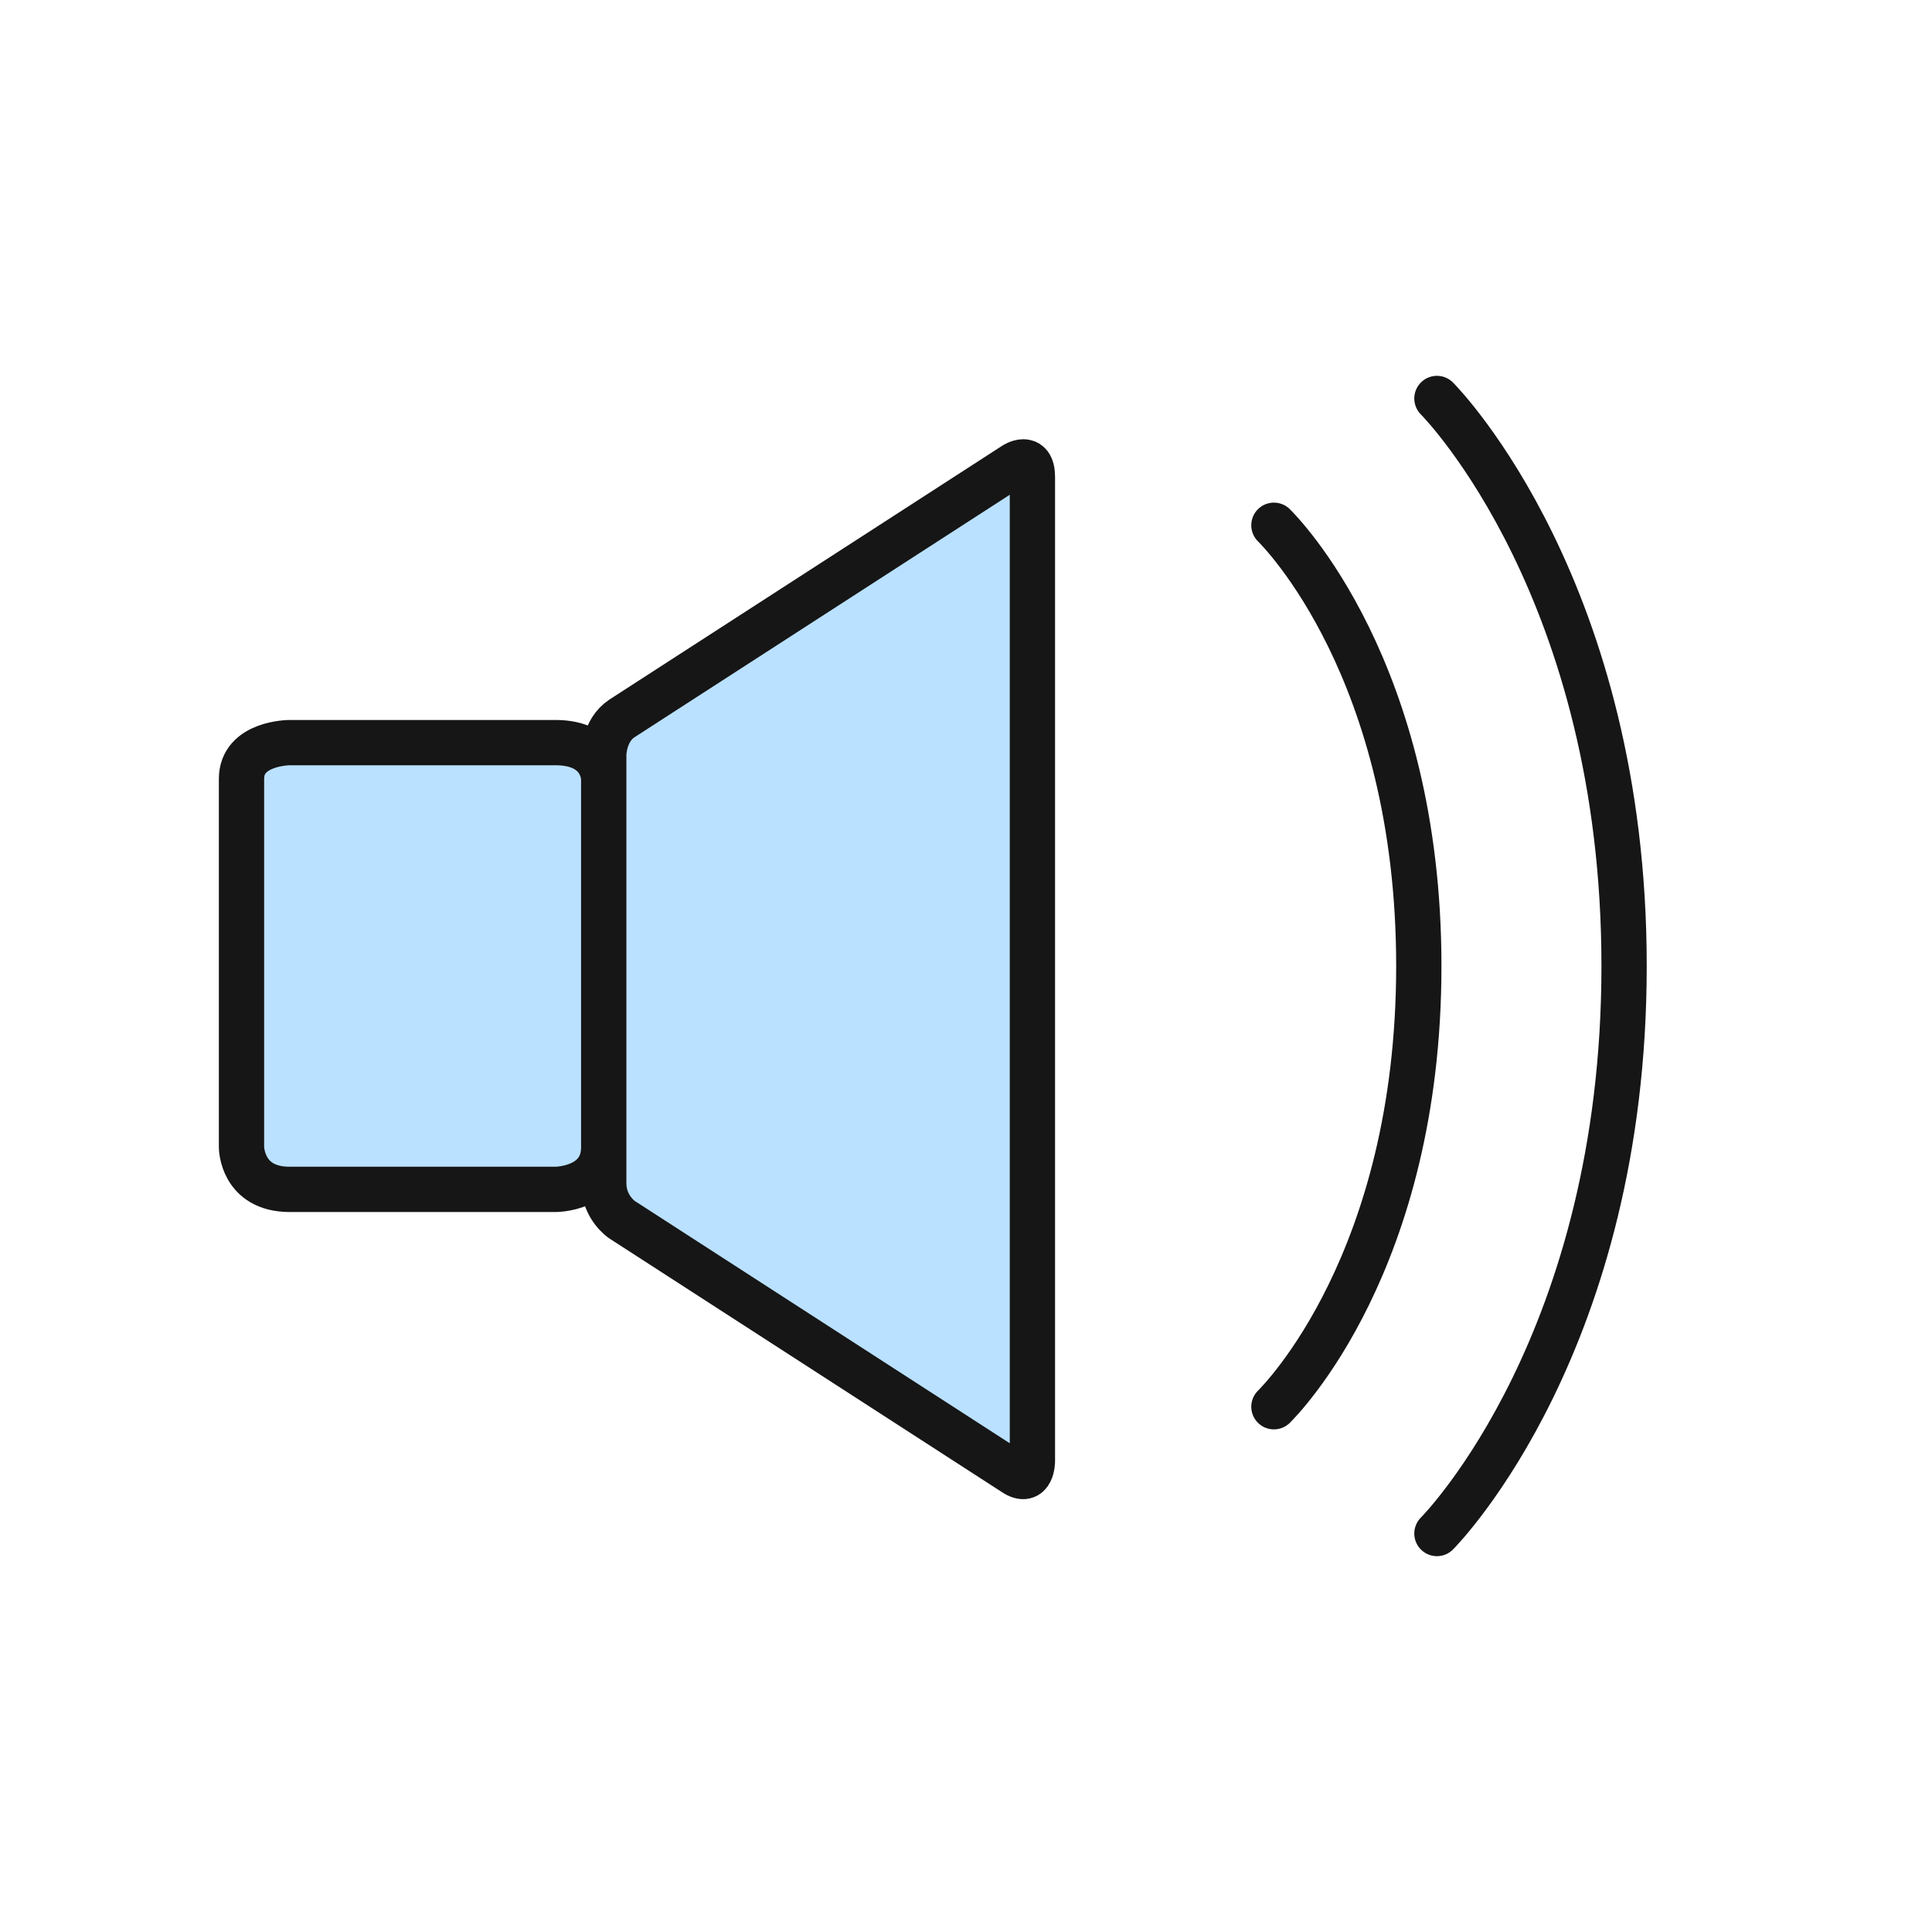
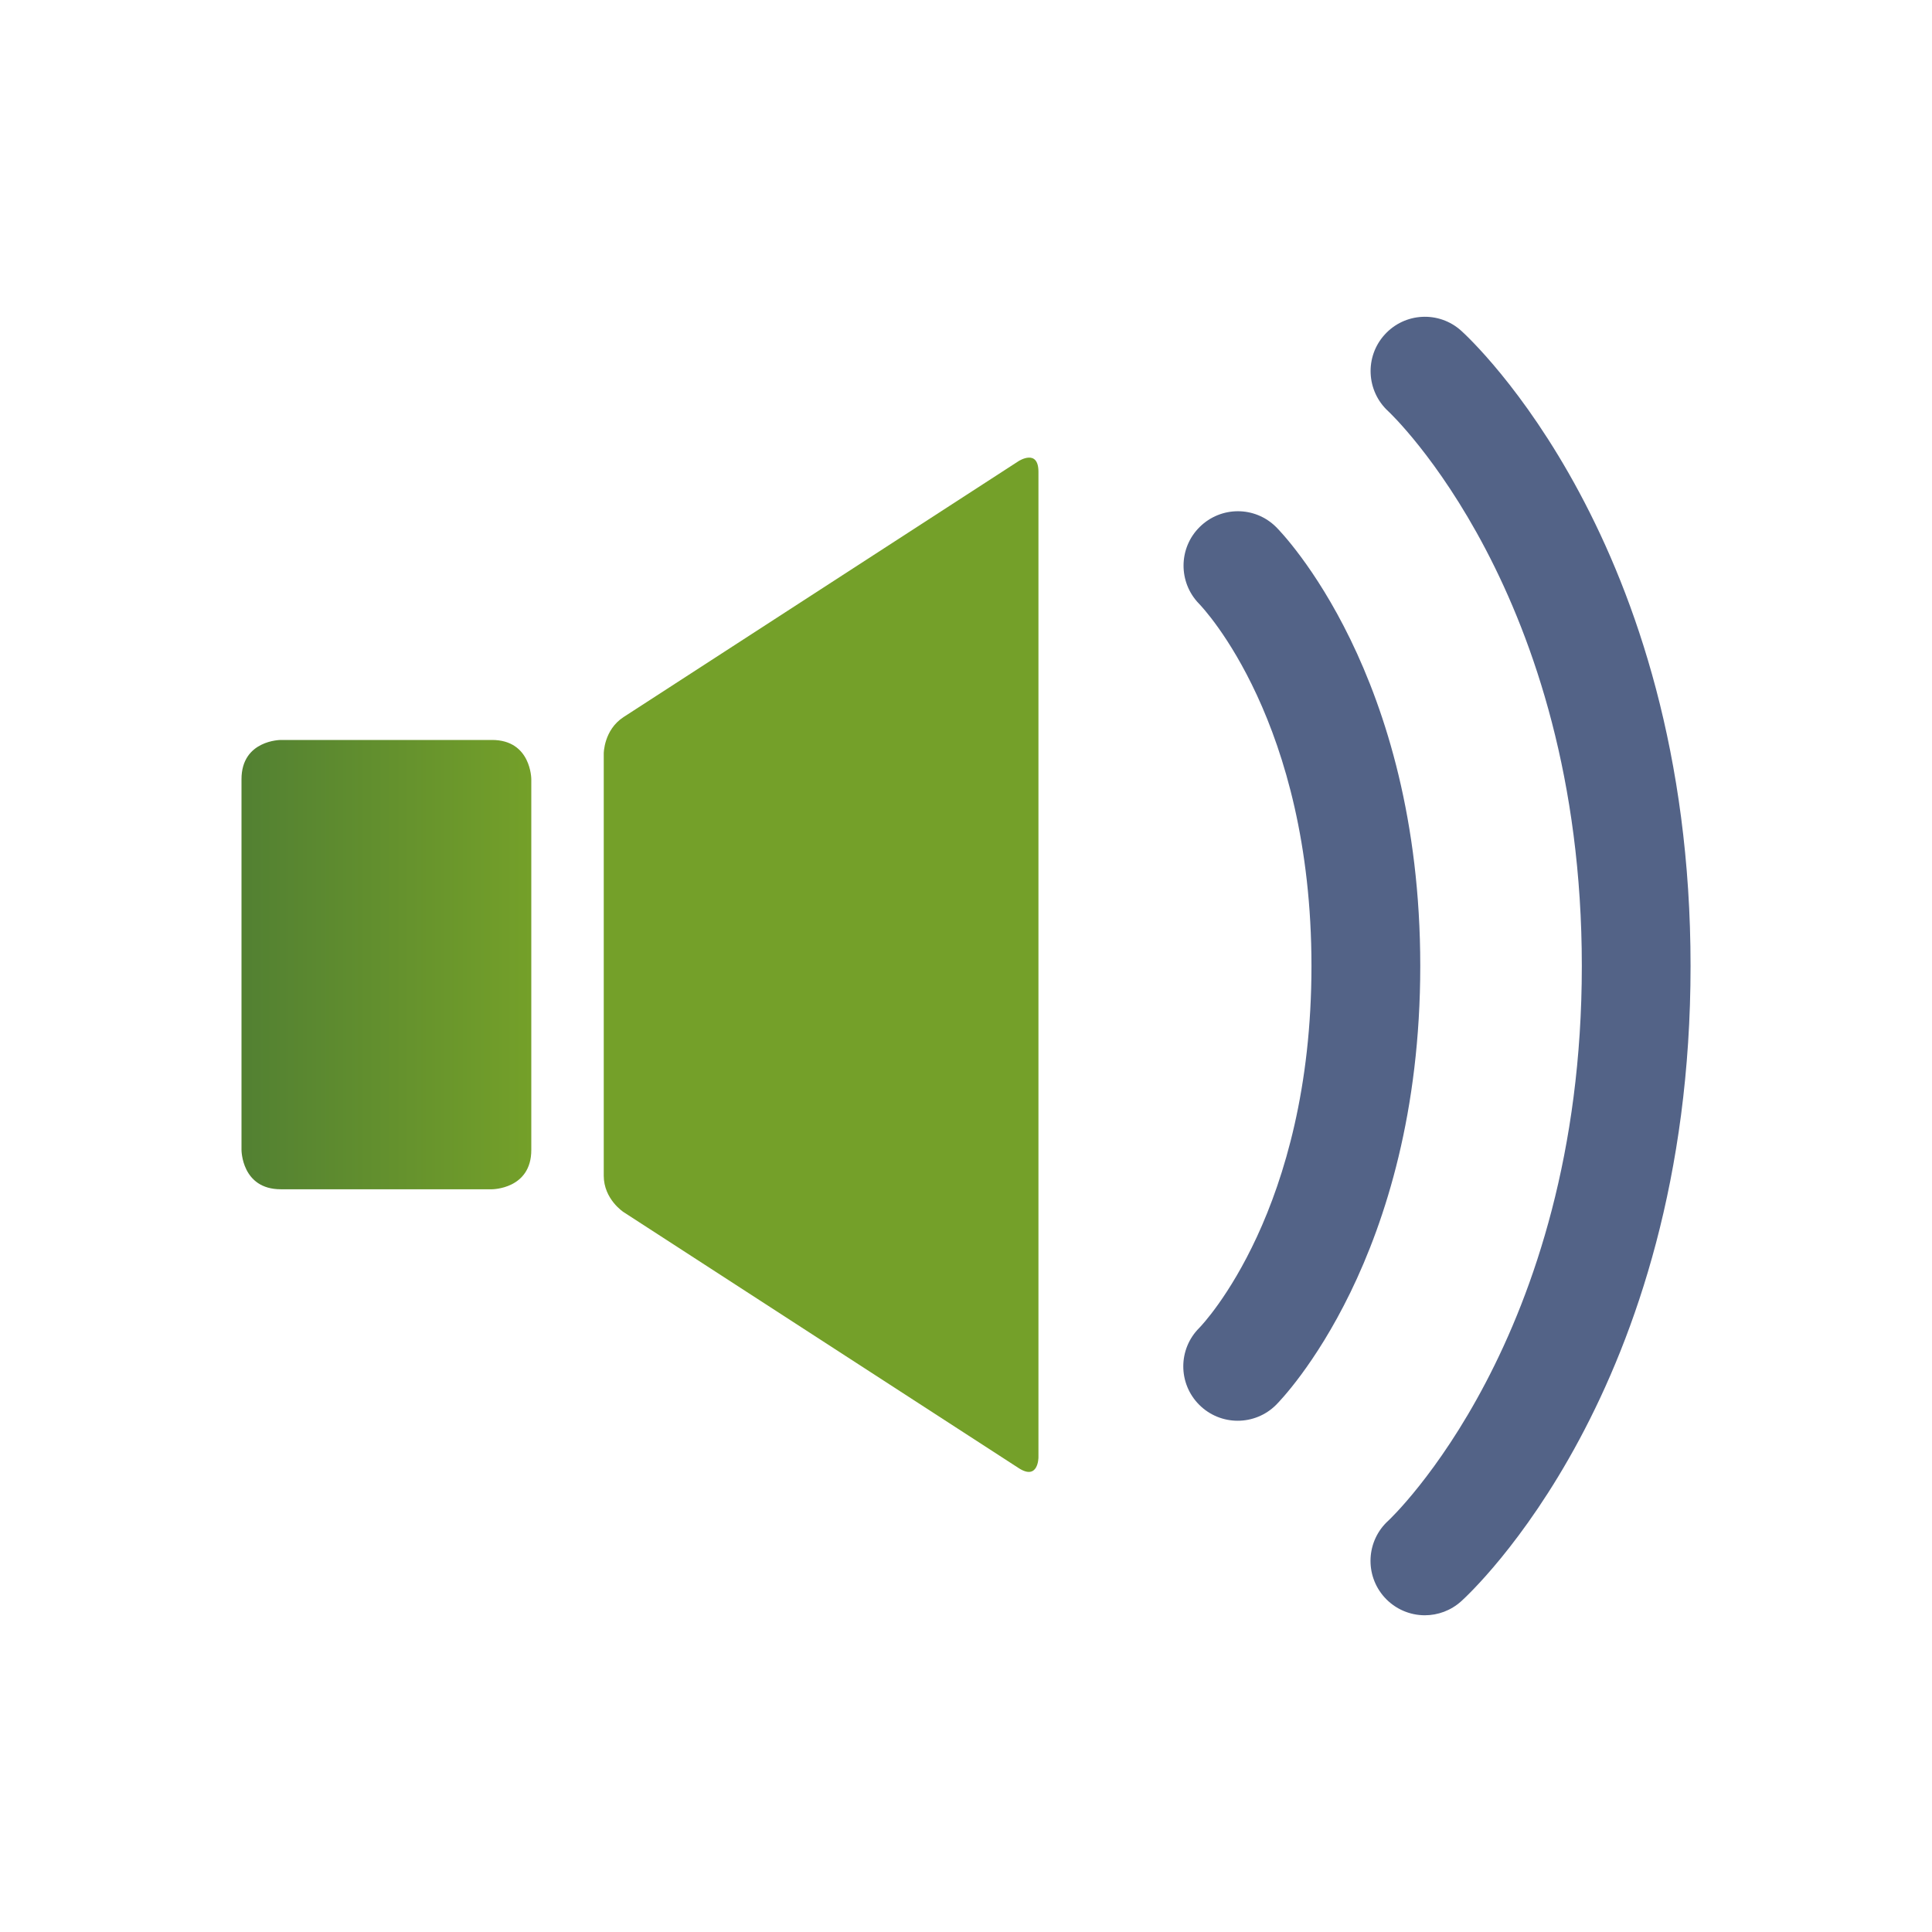
- <svg xmlns="http://www.w3.org/2000/svg" version="1.1" x="0px" y="0px" width="32px" height="32px" viewBox="0 0 32 32" style="enable-background:new 0 0 32 32;" xml:space="preserve">
-   <style type="text/css">
- 	.st0{fill:none;}
- 	.st1{fill:#BAE1FF;stroke:#161616;stroke-width:0.75;stroke-linecap:round;stroke-linejoin:round;stroke-miterlimit:10;}
- 	.st2{fill:none;stroke:#161616;stroke-width:0.75;stroke-linecap:round;stroke-linejoin:round;stroke-miterlimit:10;}
- </style>
-   <g id="Ebene_2">
- </g>
-   <g id="Layer_1">
+ <svg xmlns="http://www.w3.org/2000/svg" xmlns:xlink="http://www.w3.org/1999/xlink" version="1.1" id="Layer_1" x="0px" y="0px" width="32px" height="32px" viewBox="0 0 32 32" enable-background="new 0 0 32 32" xml:space="preserve">
+   <switch>
    <g>
-       <rect class="st0" width="32" height="32" />
+       <rect x="0" fill="none" width="32" height="32" />
      <g>
        <g>
-           <g>
-             <path id="SVGID_791_" class="st1" d="M4.8,12.3c0,0-0.8,0-0.8,0.6V19c0,0,0,0.7,0.8,0.7h4.4c0,0,0.8,0,0.8-0.7v-6.1       c0,0,0-0.6-0.8-0.6C9.2,12.3,4.8,12.3,4.8,12.3z" />
-           </g>
+           <defs>
+             <path id="SVGID_1_" d="M4.651,12.256c0,0-0.651,0-0.651,0.65v6.141c0,0,0,0.651,0.651,0.651h3.498c0,0,0.651,0,0.651-0.651       v-6.141c0,0,0-0.65-0.651-0.65H4.651z" />
+           </defs>
+           <linearGradient id="SVGID_2_" gradientUnits="userSpaceOnUse" x1="4" y1="15.977" x2="8.8" y2="15.977">
+             <stop offset="0" style="stop-color:#538132" />
+             <stop offset="0.02" style="stop-color:#538132" />
+             <stop offset="1" style="stop-color:#74A029" />
+           </linearGradient>
+           <use xlink:href="#SVGID_1_" overflow="visible" fill="url(#SVGID_2_)" />
+           <clipPath id="SVGID_3_">
+             <use xlink:href="#SVGID_1_" overflow="visible" />
+           </clipPath>
        </g>
      </g>
-       <path class="st2" d="M21.1,8.7c0.1,0.1,2.4,2.4,2.4,7.3s-2.3,7.2-2.4,7.3" />
-       <path class="st2" d="M23.8,6.6c0.1,0.1,3.1,3.2,3.1,9.4s-3,9.3-3.1,9.4" />
-       <path class="st1" d="M10,12.5c0,0,0-0.4,0.3-0.6l6.5-4.2c0,0,0.3-0.2,0.3,0.2v16.3c0,0,0,0.4-0.3,0.2l-6.5-4.2    c0,0-0.3-0.2-0.3-0.6L10,12.5z" />
+       <path fill="#536387" d="M20.5,23.532c-0.23,0-0.461-0.088-0.637-0.264c-0.352-0.352-0.352-0.922,0-1.273    c0.072-0.073,1.859-1.961,1.859-5.995c0-4.035-1.787-5.923-1.863-6.001c-0.345-0.355-0.341-0.923,0.012-1.271    c0.352-0.347,0.914-0.348,1.266,0.002c0.097,0.097,2.387,2.442,2.387,7.269s-2.29,7.171-2.387,7.269    C20.961,23.444,20.73,23.532,20.5,23.532z" />
+       <path fill="#536387" d="M23.6,26.754c-0.246,0-0.491-0.101-0.669-0.298c-0.332-0.37-0.303-0.938,0.066-1.271    C23.026,25.158,26.2,22.175,26.2,16c0-6.174-3.174-9.159-3.206-9.188c-0.365-0.335-0.393-0.903-0.059-1.27    c0.333-0.367,0.899-0.396,1.267-0.064C24.357,5.617,28.001,8.98,28.001,16c0,7.021-3.644,10.383-3.799,10.522    C24.03,26.677,23.814,26.754,23.6,26.754z" />
+       <path fill="#74A029" d="M10,12.48c0,0,0-0.39,0.328-0.603l6.544-4.24c0,0,0.328-0.212,0.328,0.178v16.323c0,0,0,0.391-0.328,0.178    l-6.544-4.24c0,0-0.328-0.212-0.328-0.602V12.48z" />
    </g>
-   </g>
+   </switch>
</svg>
